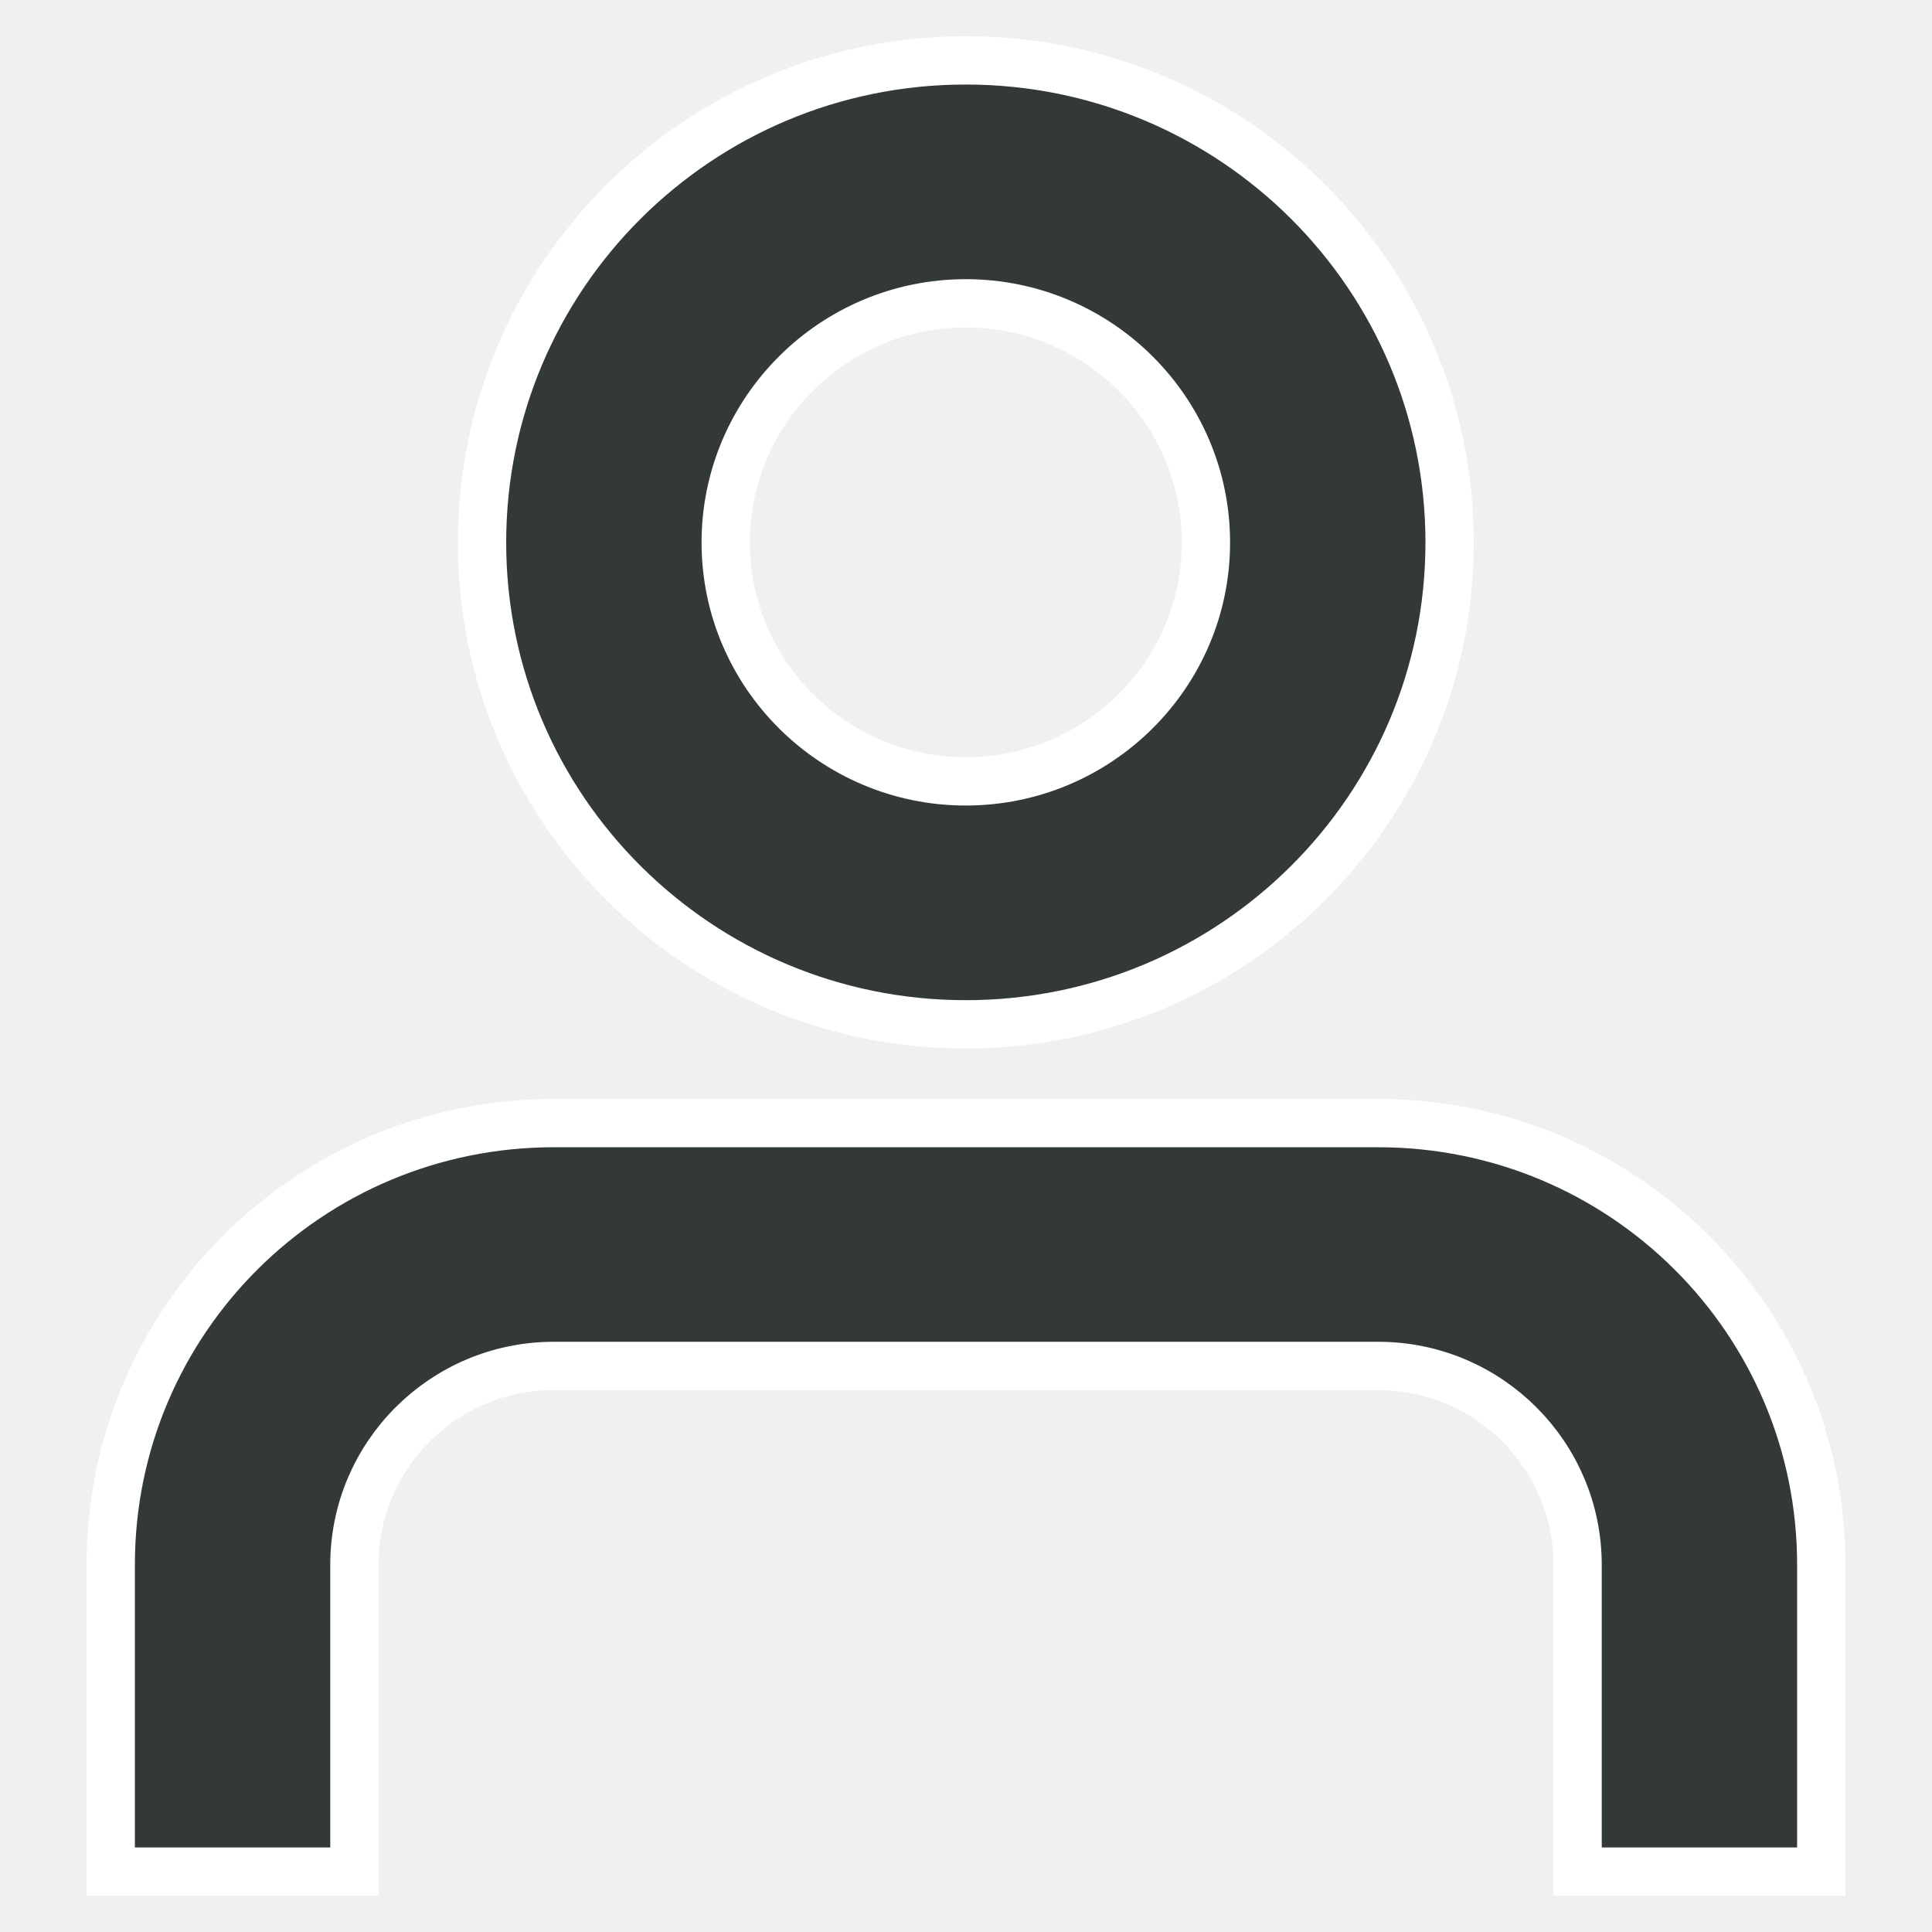
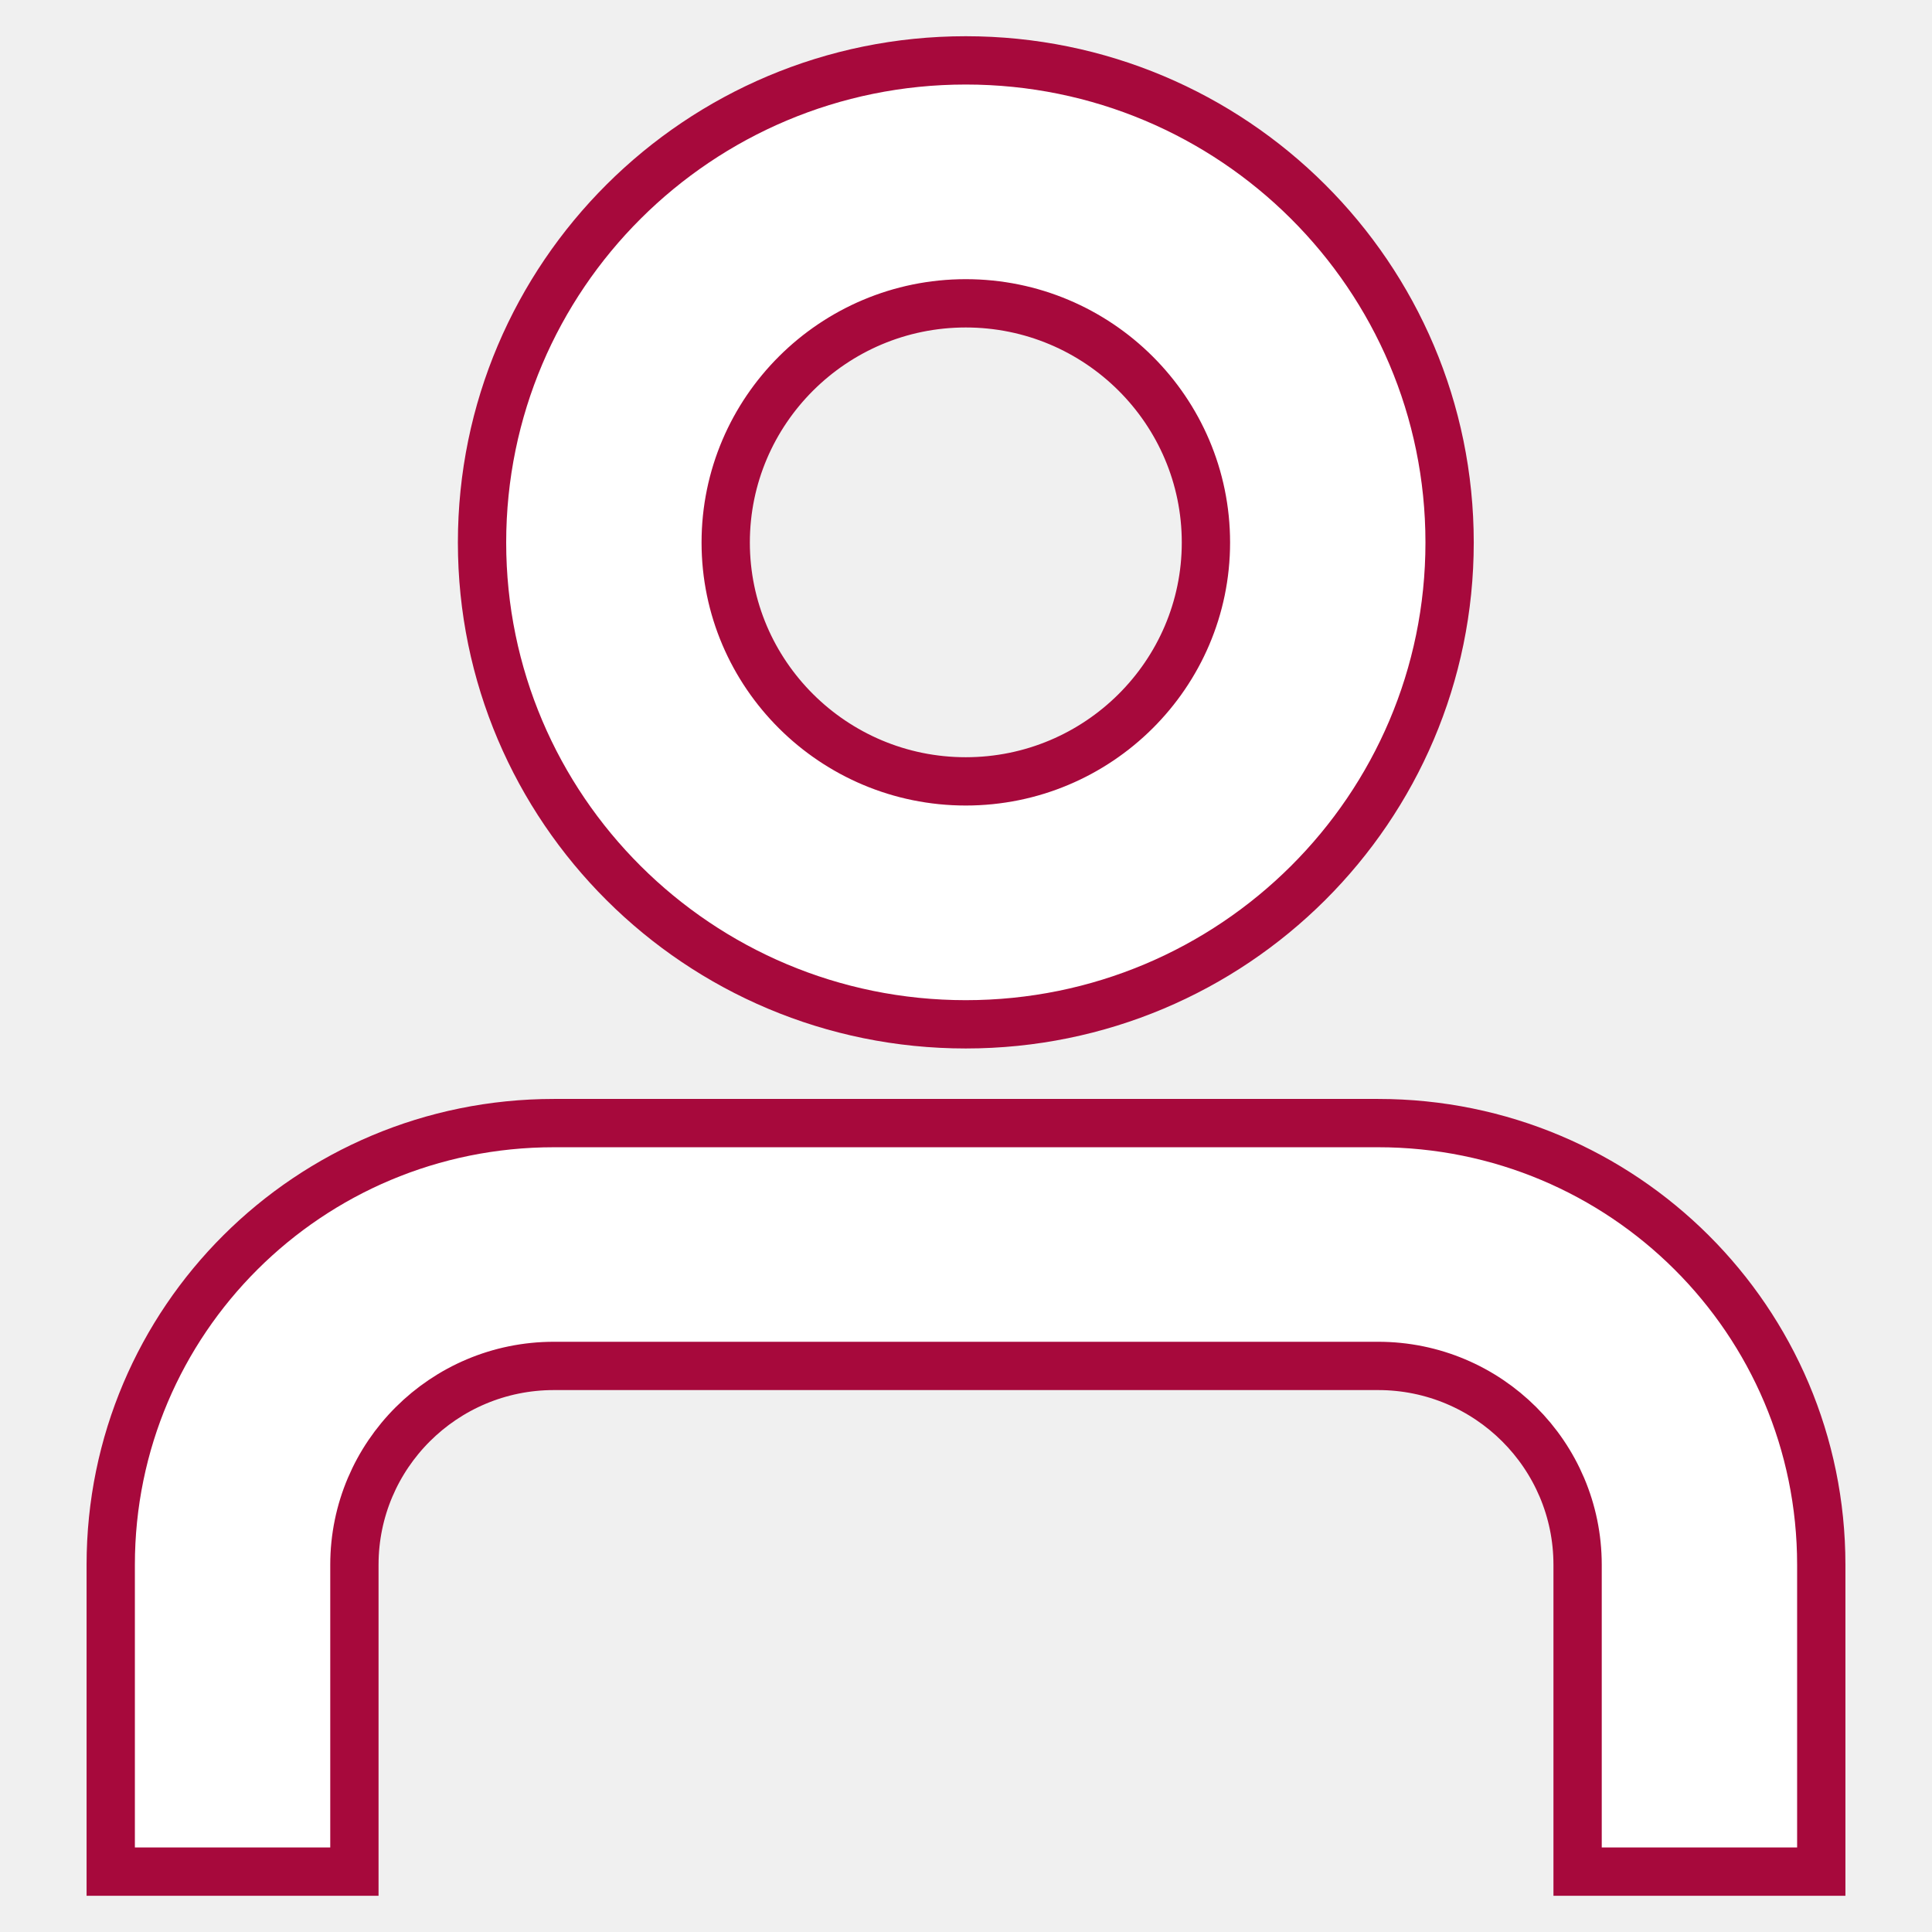
<svg xmlns="http://www.w3.org/2000/svg" width="16px" height="16px" viewBox="0 0 16 16" version="1.1">
  <g id="Page-1" stroke="none" stroke-width="1" fill="none" fill-rule="evenodd">
-     <g id="new-copy-2" transform="translate(-1138, -41)" fill="#333939" stroke="#FFFFFF" stroke-width="0.4">
+     <g id="new-copy-2" transform="translate(-1138, -41)" fill="#FFFFFF" stroke="#A7093C" stroke-width="0.4">
      <g id="Group-18" transform="translate(100, 29)">
        <g id="MAN" transform="translate(1036, 10)">
          <path d="M13.413,11.301 C15.442,11.301 17.083,12.937 17.083,14.959 L17.083,17.5 L15.065,17.5 L15.065,14.959 C15.065,14.05 14.325,13.312 13.413,13.312 L6.587,13.312 C5.675,13.312 4.935,14.05 4.935,14.959 L4.935,17.5 L2.917,17.5 L2.917,14.959 C2.917,12.937 4.558,11.301 6.587,11.301 L13.413,11.301 Z M9.998,2.5 C12.212,2.5 14.005,4.287 14.005,6.493 C14.005,8.696 12.212,10.483 9.998,10.483 C7.785,10.483 5.992,8.696 5.992,6.493 C5.992,4.287 7.785,2.5 9.998,2.5 Z M9.998,4.512 C8.902,4.512 8.01,5.4 8.01,6.493 C8.01,7.583 8.902,8.471 9.998,8.471 C11.095,8.471 11.987,7.583 11.987,6.493 C11.987,5.4 11.095,4.512 9.998,4.512 Z" id="Combined-Shape-Copy" />
        </g>
      </g>
    </g>
  </g>
</svg>
